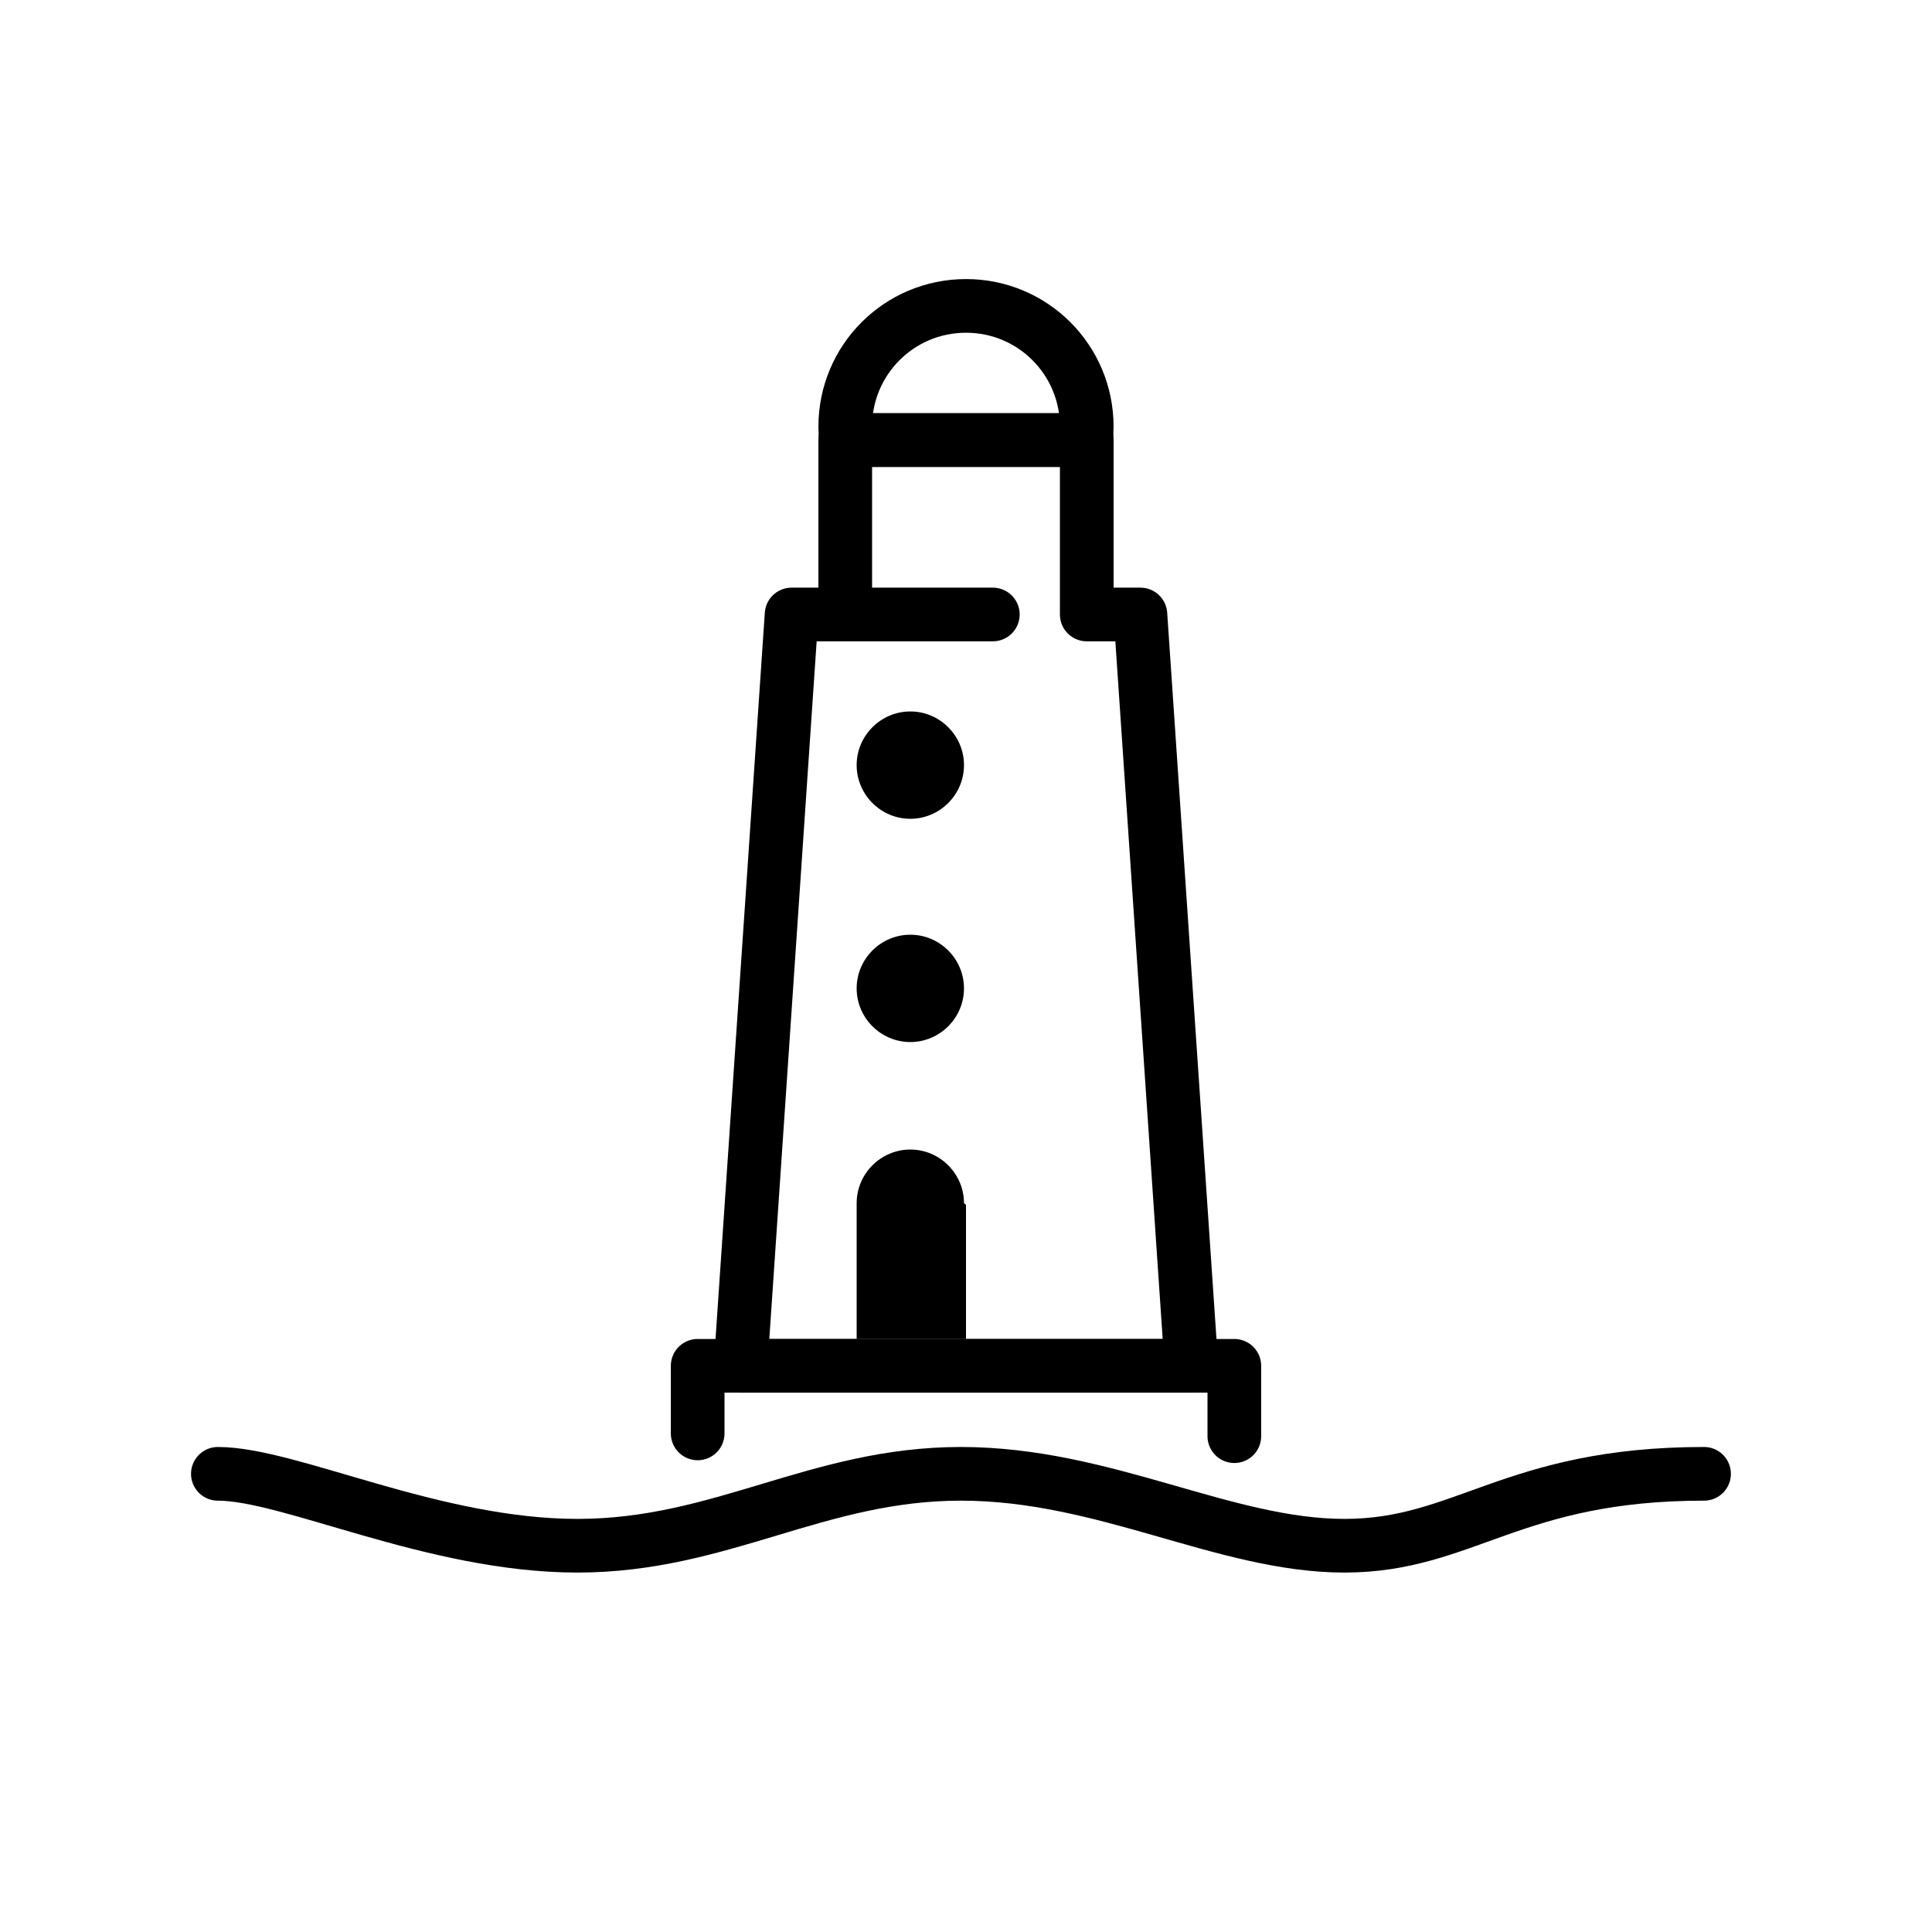
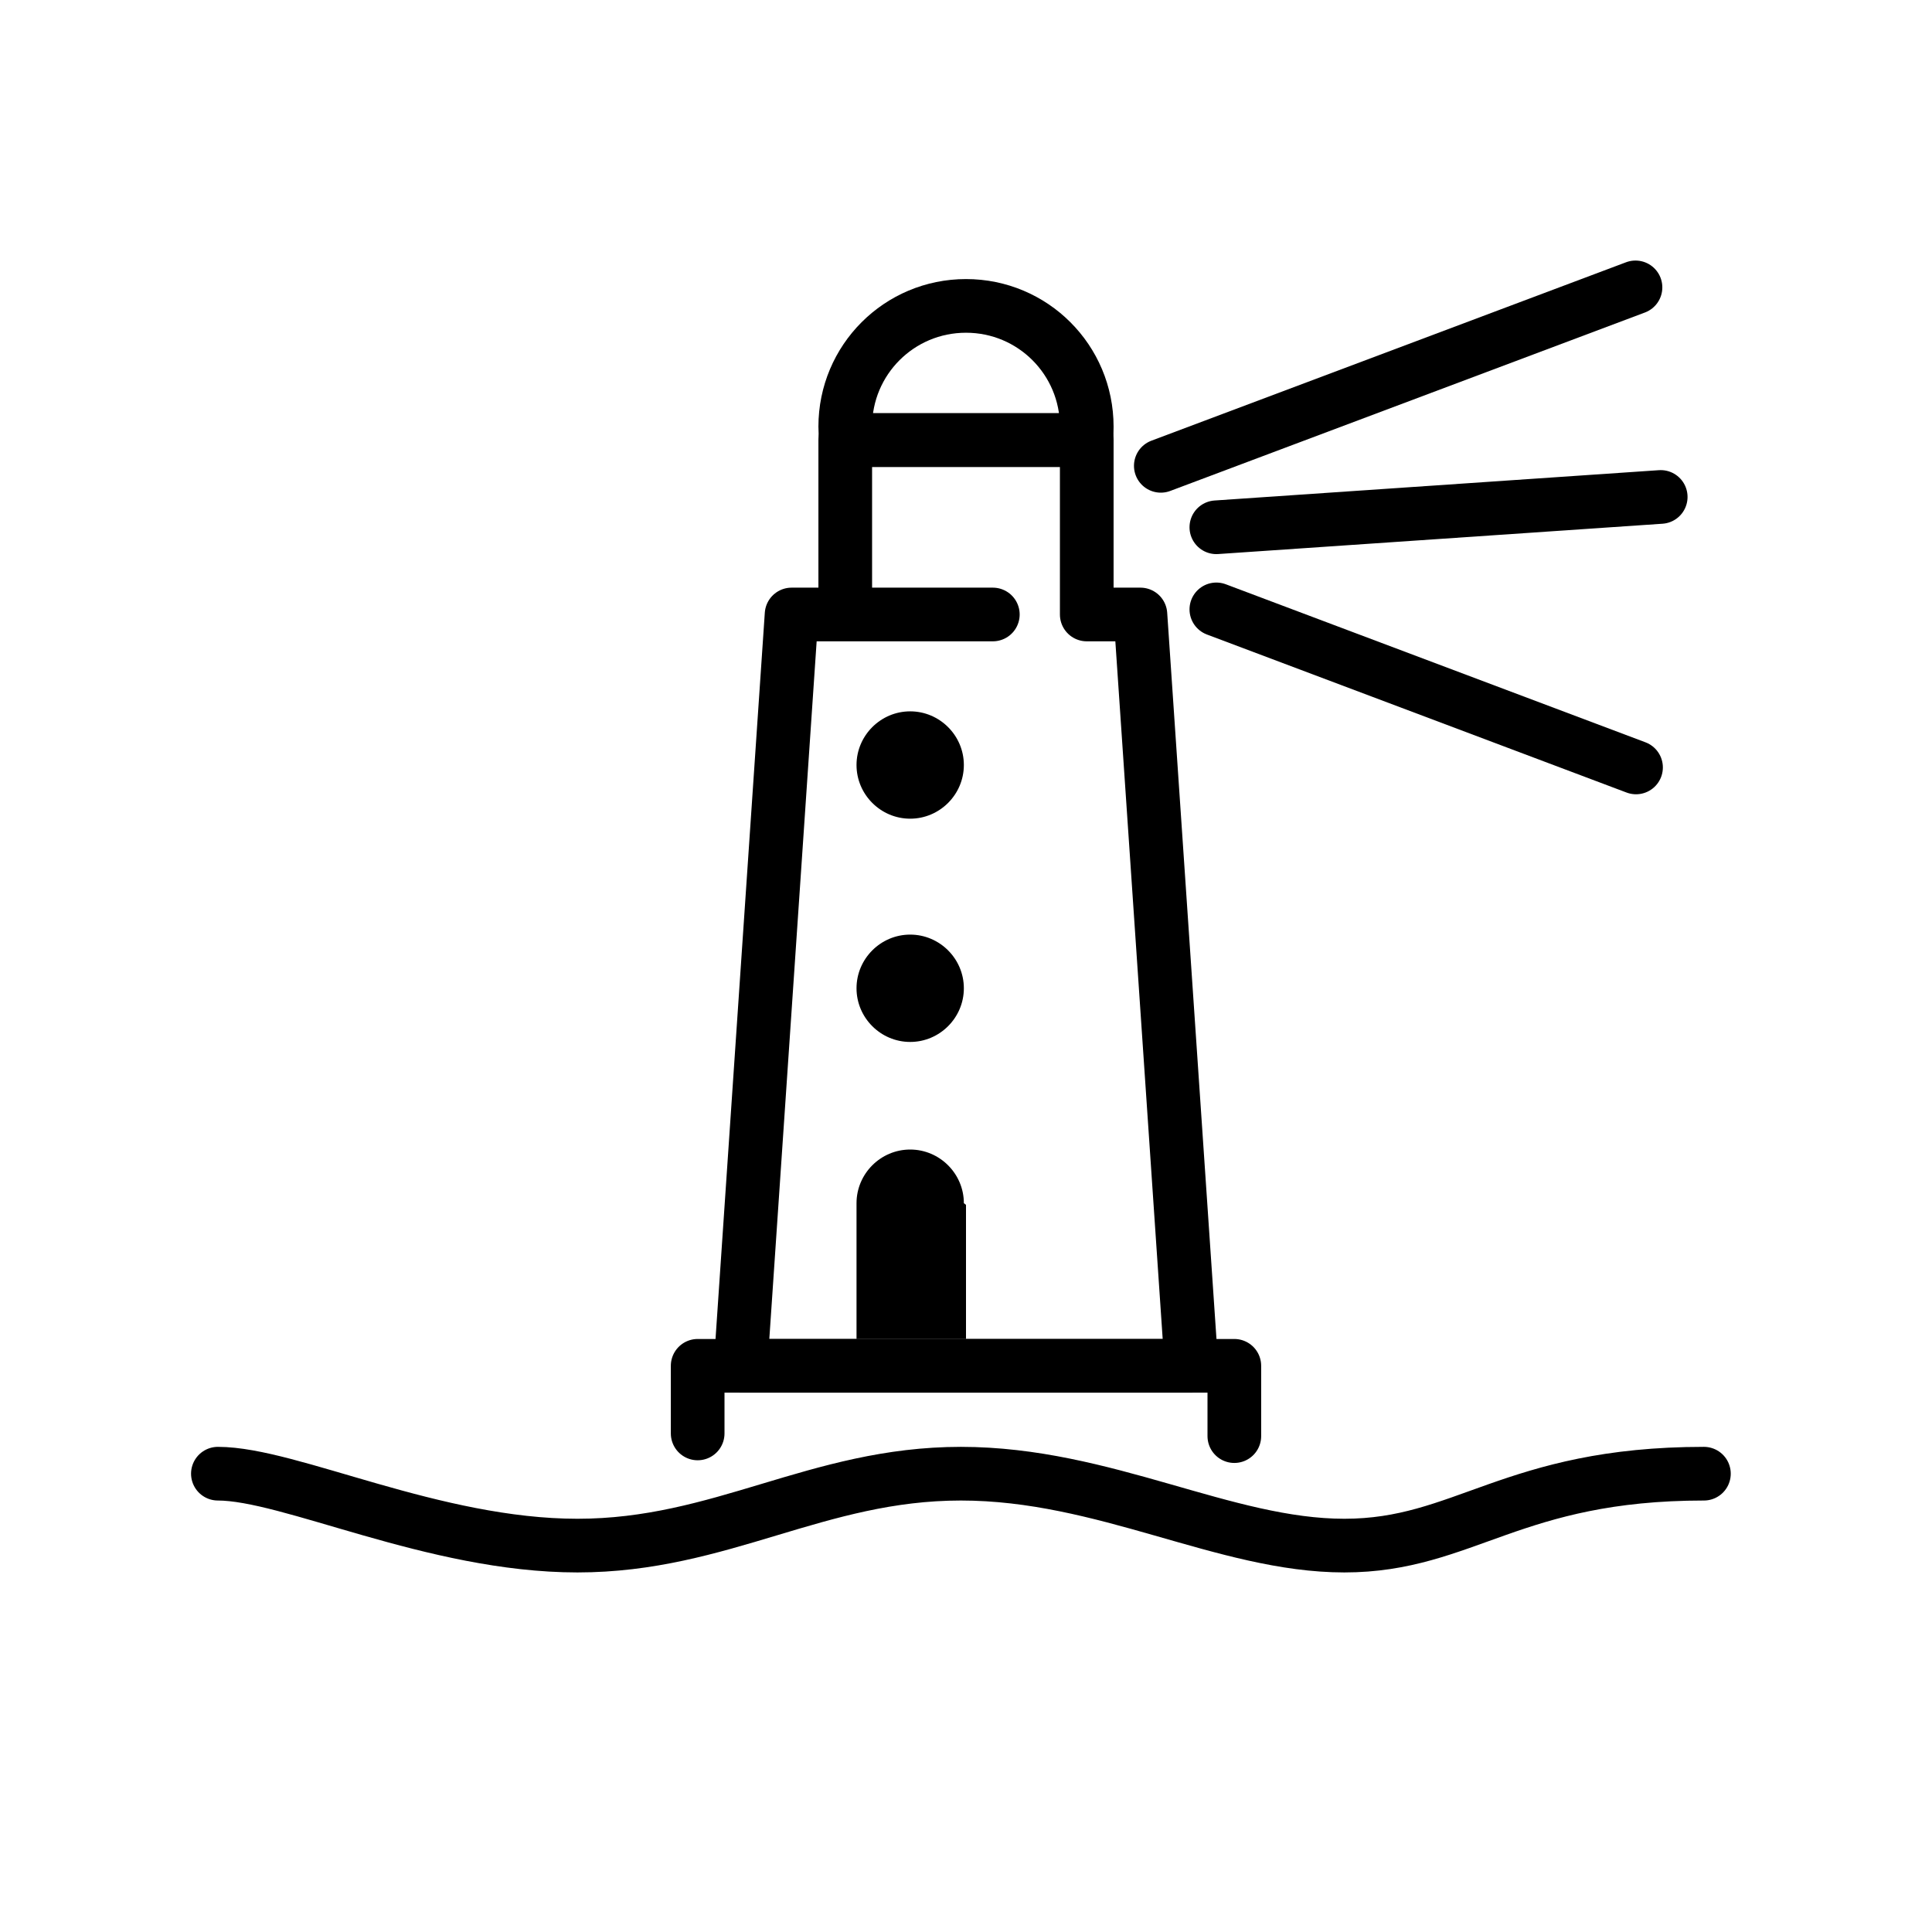
- <svg xmlns="http://www.w3.org/2000/svg" id="emoji" viewBox="0 0 72 72">
+ <svg xmlns="http://www.w3.org/2000/svg" id="emoji" viewBox="0 0 72 72" version="1.1">
+   <g id="line-supplement">
+     <g>
+       <line x1="43.26" x2="60.95" y1="17.36" y2="10.71" fill="none" stroke="#000" stroke-linecap="round" stroke-linejoin="round" stroke-width="2" />
+       <line x1="60.97" x2="45.33" y1="28.6" y2="22.71" fill="none" stroke="#000" stroke-linecap="round" stroke-linejoin="round" stroke-width="2" />
+       <line x1="45.33" x2="61.89" y1="19.65" y2="18.52" fill="none" stroke="#000" stroke-linecap="round" stroke-linejoin="round" stroke-width="2" />
+     </g>
+   </g>
  <g id="line">
-     <path fill="none" stroke="#000" stroke-linecap="round" stroke-linejoin="round" stroke-width="2" d="M40.5,15.9c0,.17-.01.34-.03.5h-8.94c-.02-.16-.03-.33-.03-.5,0-2.49,2.01-4.5,4.5-4.5s4.5,2.01,4.5,4.5Z" />
+     <path fill="none" stroke="#000" stroke-linecap="round" stroke-linejoin="round" stroke-width="2" d="M40.5,15.9c0,.17,0,.34-.03.5h-8.94c-.02-.16-.03-.33-.03-.5,0-2.49,2.01-4.5,4.5-4.5s4.5,2.01,4.5,4.5h0Z" />
    <polyline fill="none" stroke="#000" stroke-linecap="round" stroke-linejoin="round" stroke-width="2" points="37 22.9 29.5 22.9 27.6 50.9 44.4 50.9 42.5 22.9 40.5 22.9 40.5 16.4 31.5 16.4 31.5 22.9 37 22.9" />
-     <polyline fill="none" stroke="#000" stroke-linecap="round" stroke-linejoin="round" stroke-width="2" points="26 53.419 26 50.9 46 50.9 46 53.522" />
-     <path d="M35.925,28.514c0,1.1-.9,2-2,2s-2-.9-2-2,.9-2,2-2,2,.9,2,2" />
-     <path d="M35.925,36.834c0,1.1-.9,2-2,2s-2-.9-2-2,.9-2,2-2,2,.9,2,2" />
-     <path d="M35.925,44.84c0-1.1-.9-2-2-2s-2,.9-2,2v5.06h4.075v-5" />
+     <polyline fill="none" stroke="#000" stroke-linecap="round" stroke-linejoin="round" stroke-width="2" points="26 53.42 26 50.9 46 50.9 46 53.52" />
+     <path d="M35.92,28.51c0,1.1-.9,2-2,2s-2-.9-2-2,.9-2,2-2,2,.9,2,2" />
+     <path d="M35.92,36.83c0,1.1-.9,2-2,2s-2-.9-2-2,.9-2,2-2,2,.9,2,2" />
+     <path d="M35.92,44.84c0-1.1-.9-2-2-2s-2,.9-2,2v5.06h4.08v-5" />
    <g id="line-2">
-       <path fill="none" stroke="#000" stroke-linecap="round" stroke-linejoin="round" stroke-width="2" d="M8.119,54.925c2.68,0,8.04,2.68,13.4,2.68s8.933-2.68,14.293-2.68,9.826,2.68,14.293,2.68,6.253-2.68,13.4-2.68" />
+       <path fill="none" stroke="#000" stroke-linecap="round" stroke-linejoin="round" stroke-width="2" d="M8.12,54.92c2.68,0,8.04,2.68,13.4,2.68s8.93-2.68,14.29-2.68,9.83,2.68,14.29,2.68,6.25-2.68,13.4-2.68" />
    </g>
  </g>
</svg>
